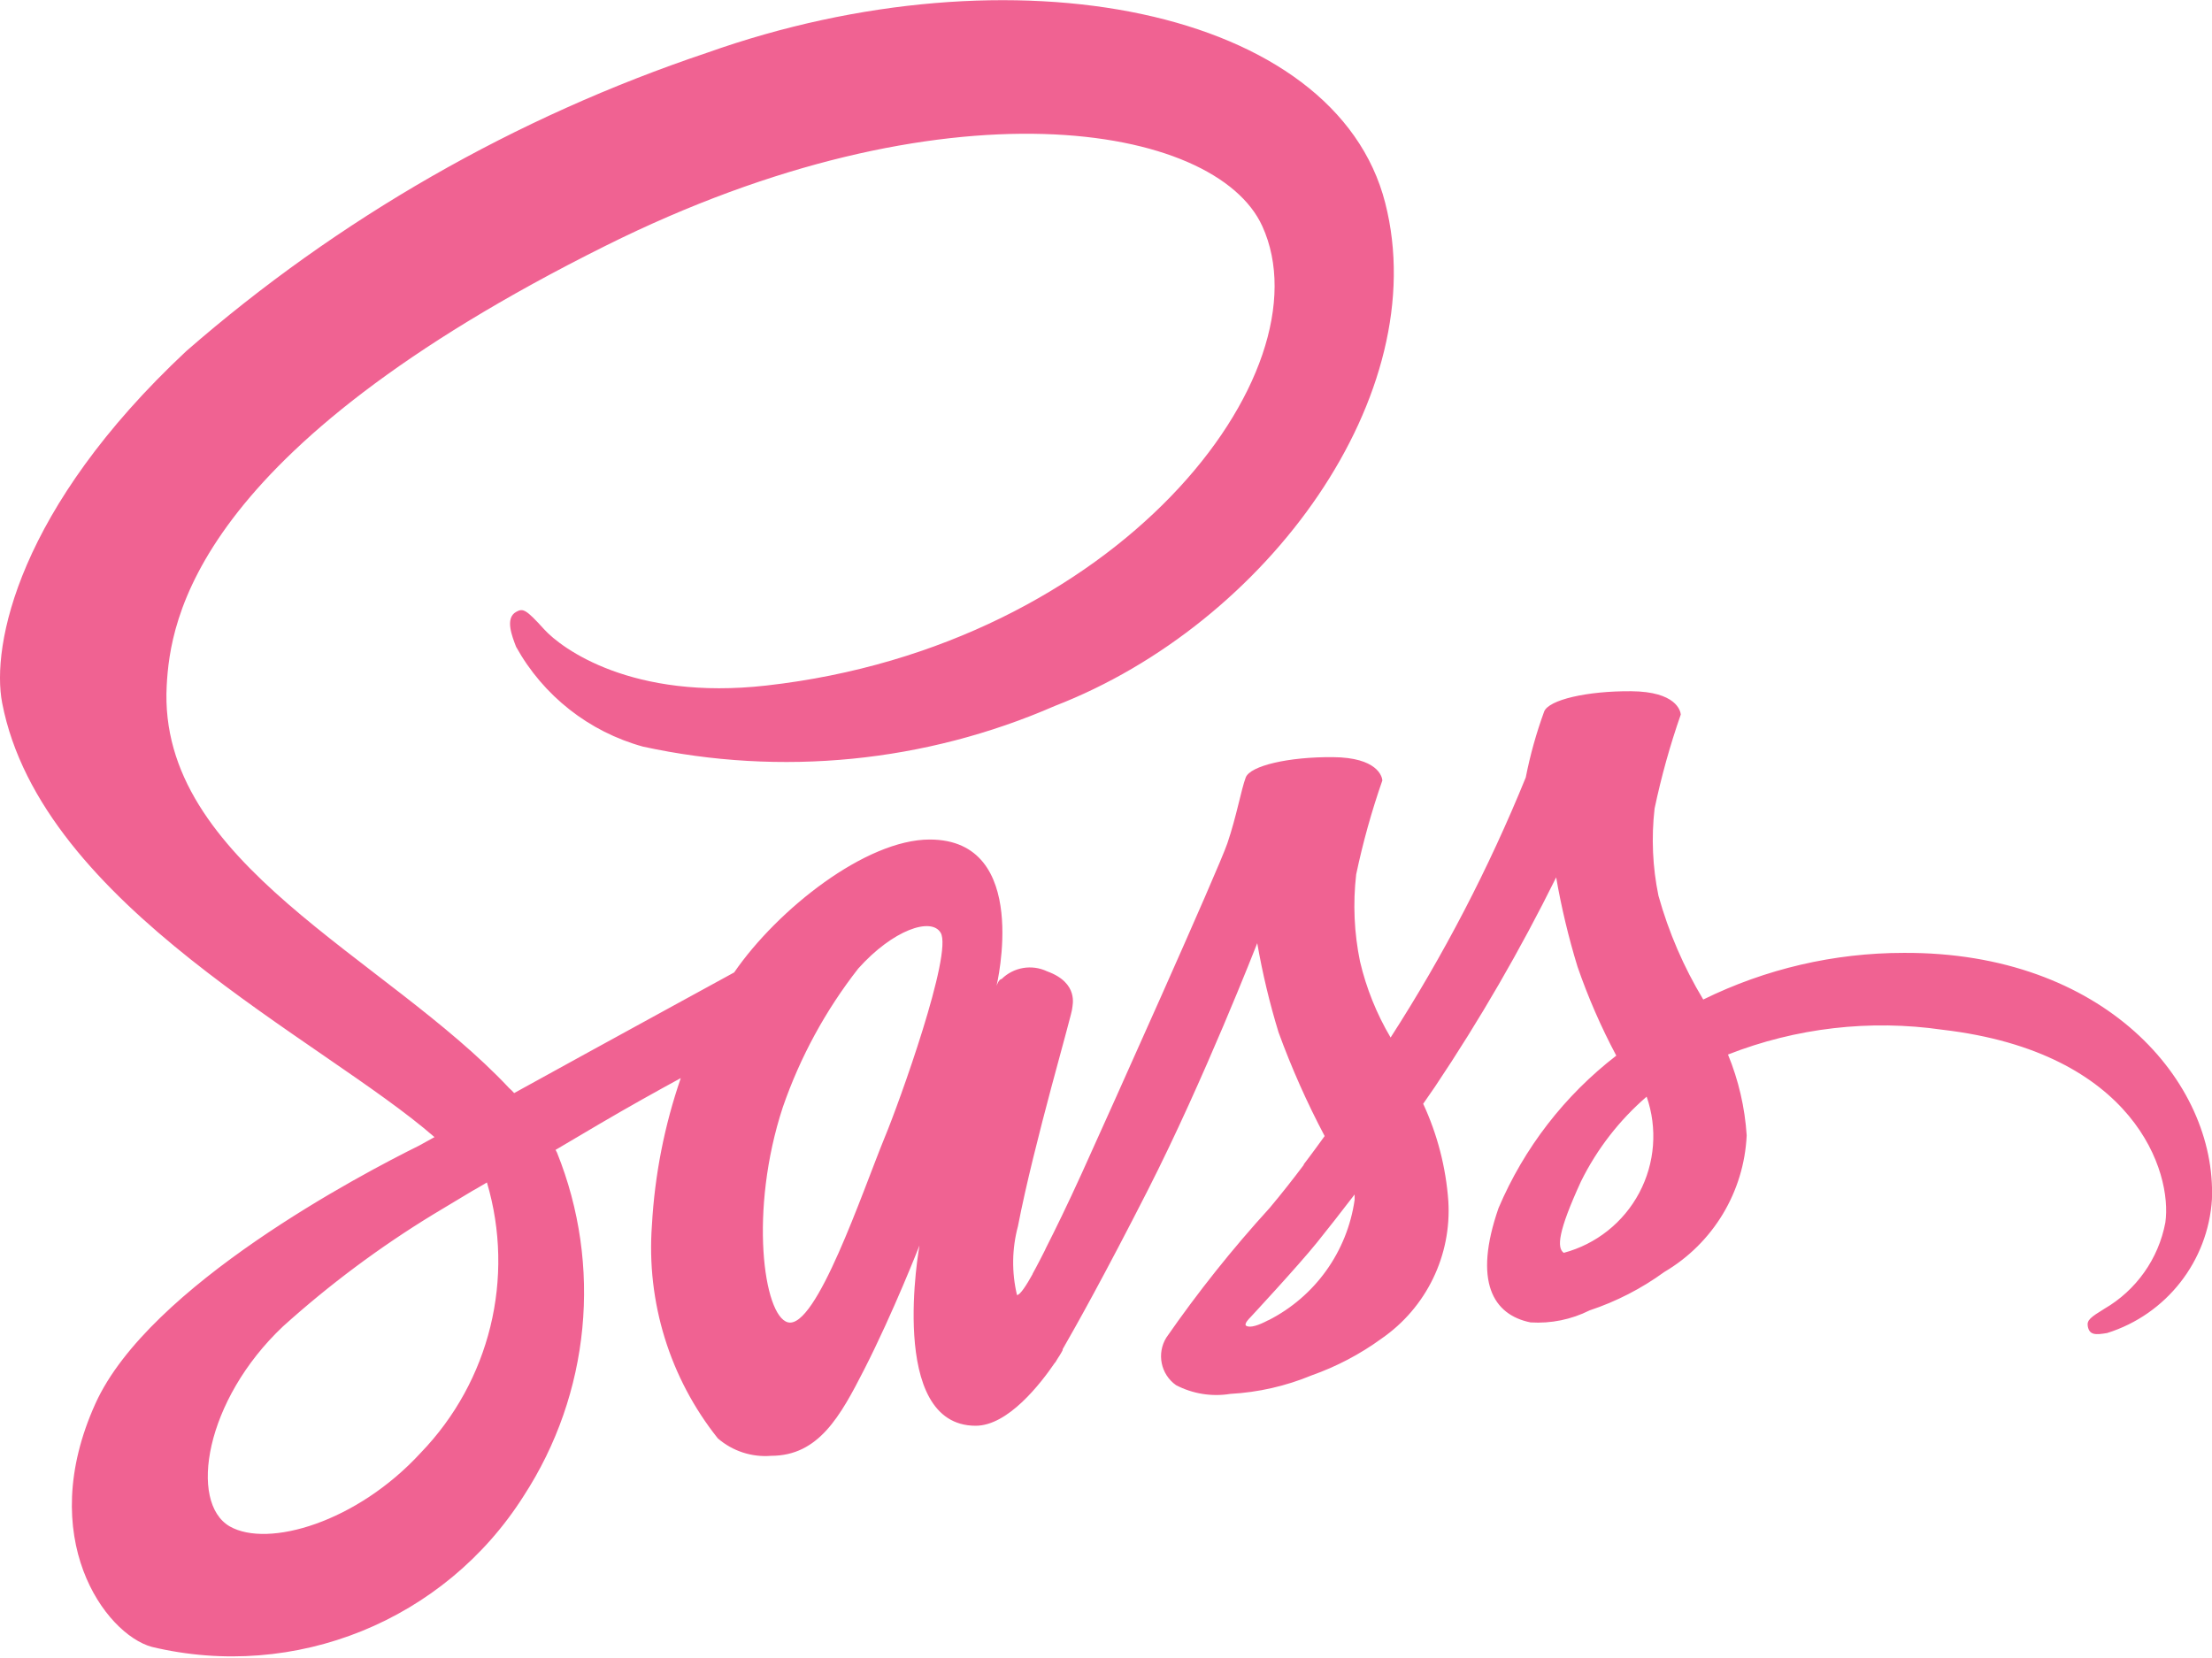
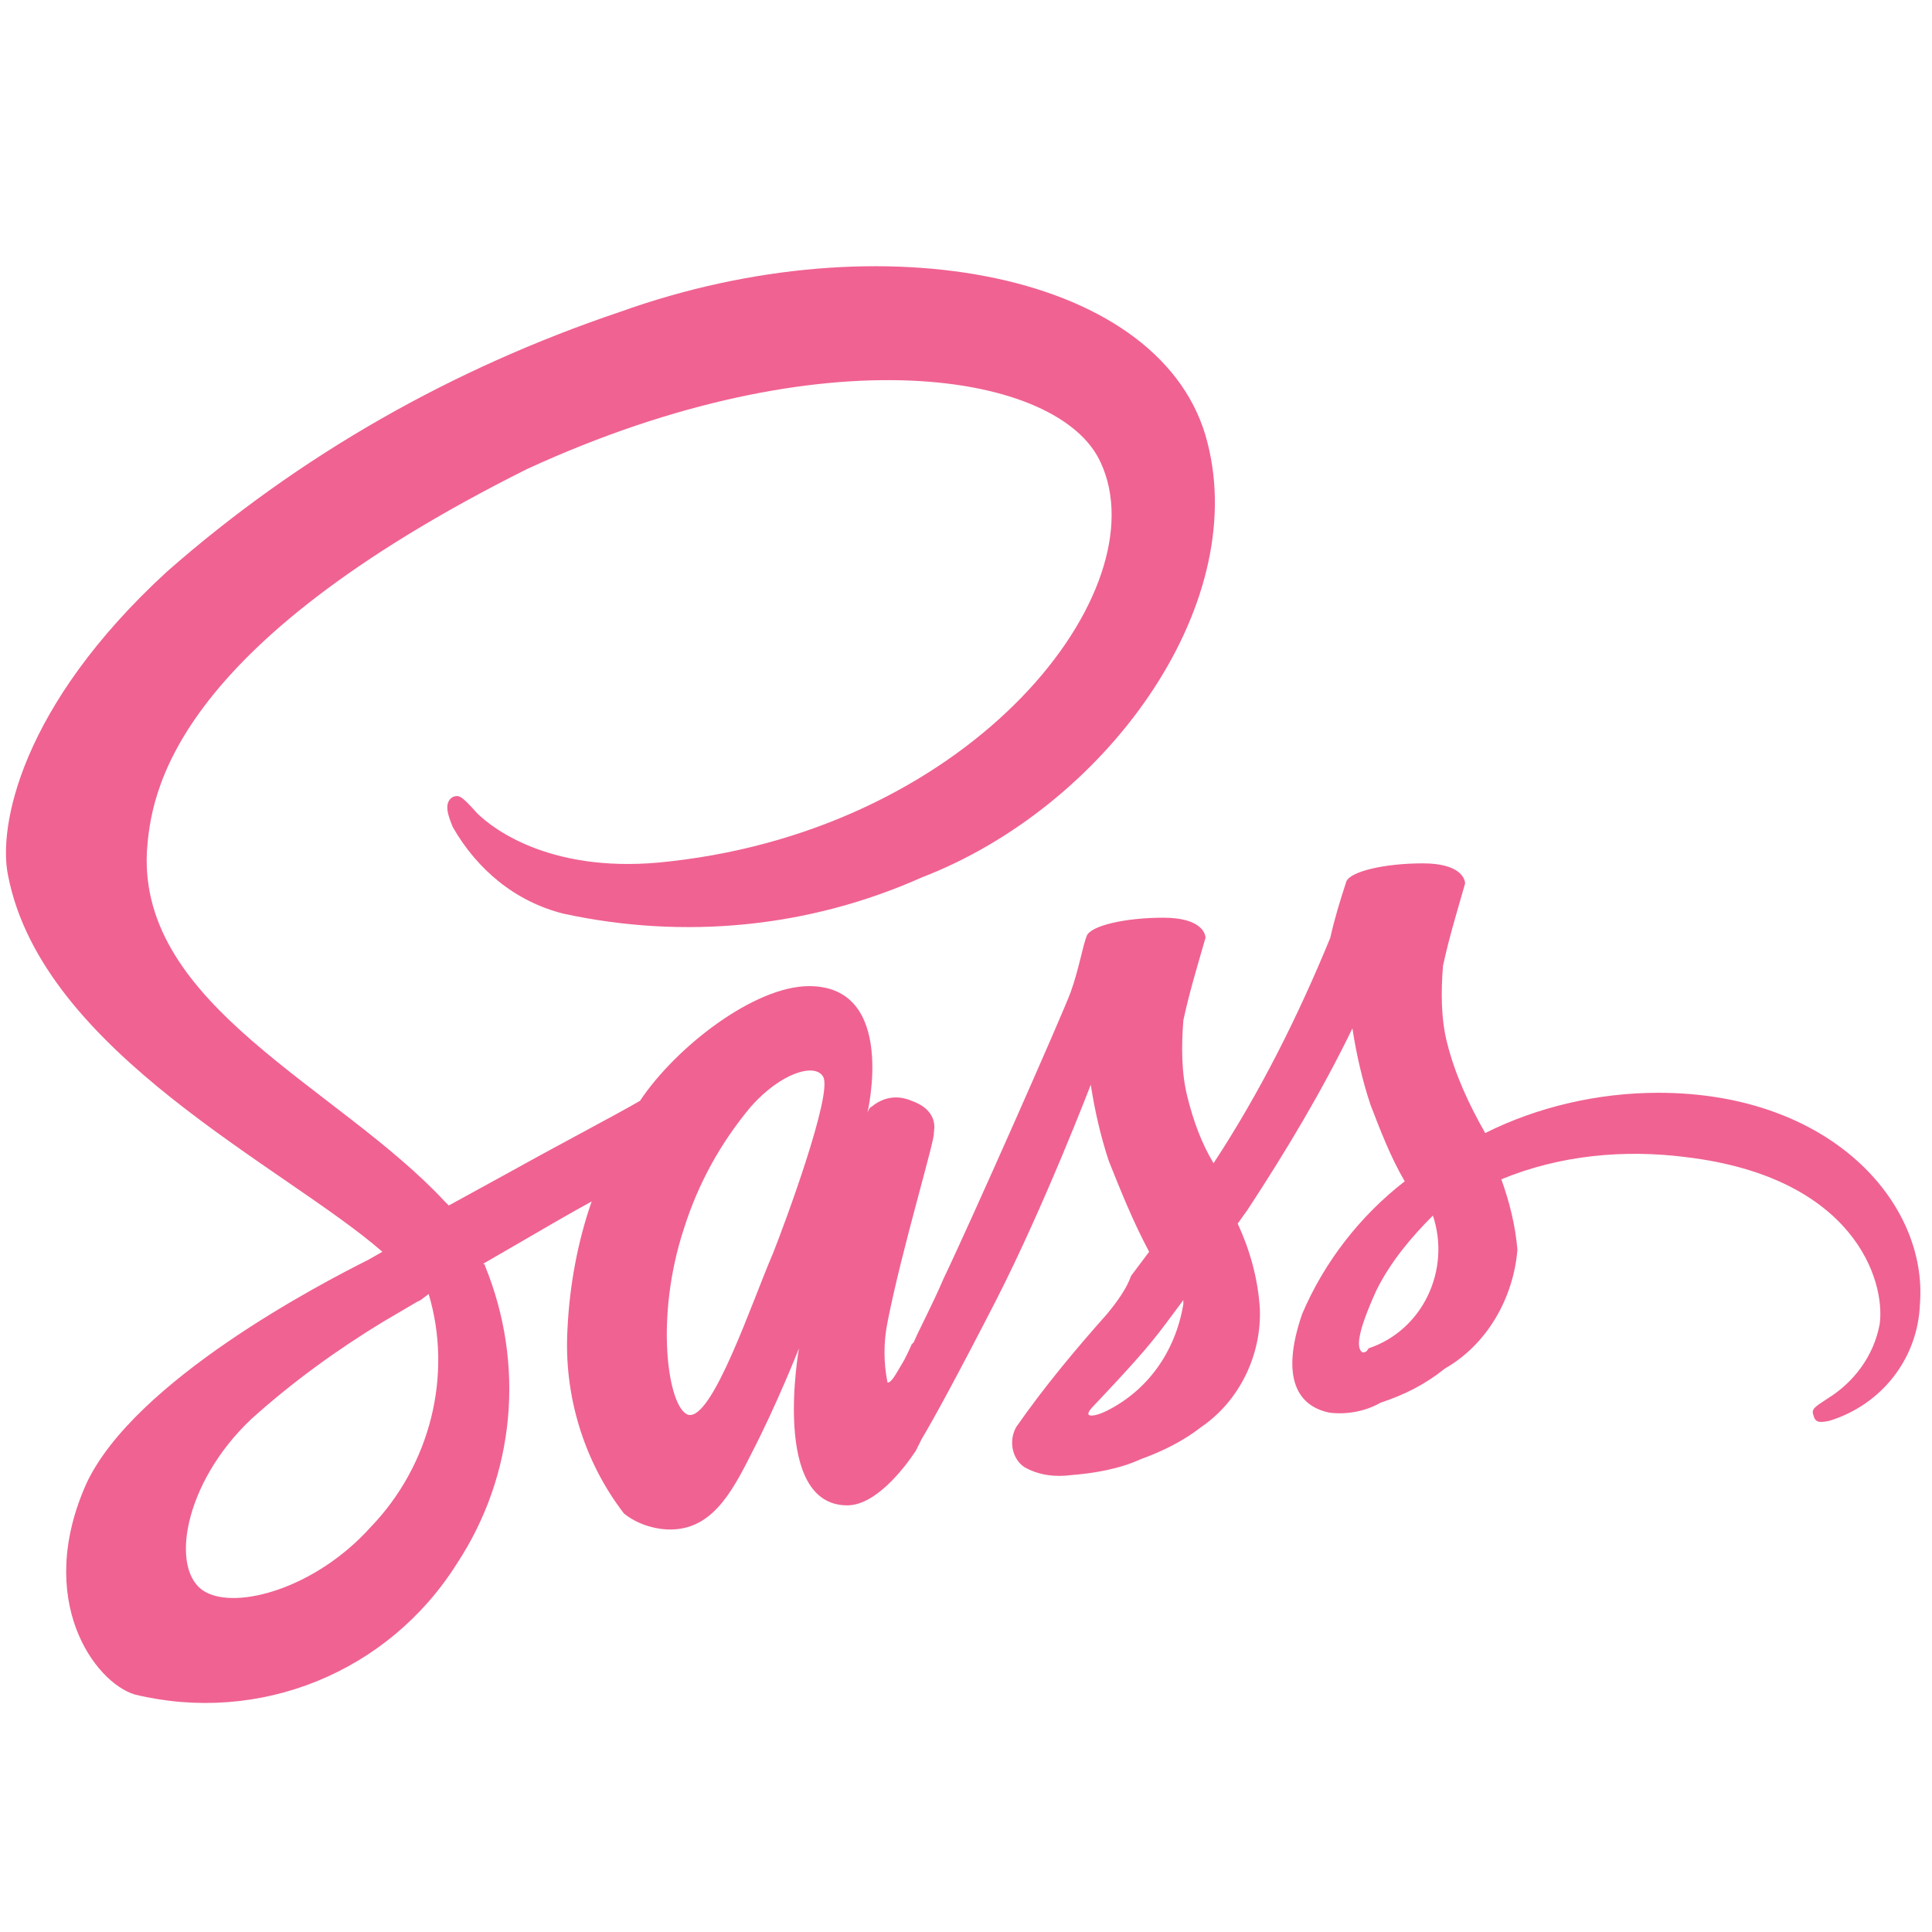
- <svg xmlns="http://www.w3.org/2000/svg" width="44.001" height="32.981" viewBox="0 0 44.001 32.981">
-   <path d="M39.867,25.956a9.032,9.032,0,0,0-3.986.928,8.343,8.343,0,0,1-.891-2.065,5.483,5.483,0,0,1-.077-1.735,15.155,15.155,0,0,1,.521-1.87c-.006-.079-.1-.456-.983-.463s-1.646.171-1.735.405a8.756,8.756,0,0,0-.366,1.311,31.462,31.462,0,0,1-2.688,5.173,5.386,5.386,0,0,1-.608-1.51,5.483,5.483,0,0,1-.077-1.735,15.155,15.155,0,0,1,.521-1.87c-.006-.079-.1-.456-.983-.463s-1.646.171-1.735.405-.185.781-.366,1.311-2.329,5.314-2.892,6.555c-.287.632-.536,1.14-.712,1.486a0,0,0,0,1,0,0l-.029.062c-.151.3-.24.458-.24.458l0,.006c-.12.217-.248.418-.311.418a2.788,2.788,0,0,1,.019-1.369c.32-1.66,1.087-4.248,1.08-4.338,0-.046.143-.5-.5-.733a.8.8,0,0,0-.906.154c-.055,0-.1.135-.1.135s.7-2.911-1.33-2.911c-1.268,0-3.024,1.387-3.889,2.644-.546.3-1.715.936-2.954,1.617l-1.423.783c-.031-.035-.063-.069-.1-.1-2.459-2.623-7-4.478-6.811-8.005.07-1.282.516-4.658,8.733-8.752C20.79,8.528,26.179,9.451,27.11,11.5c1.33,2.923-2.88,8.354-9.87,9.138-2.663.3-4.066-.734-4.415-1.118-.367-.405-.422-.423-.559-.347-.223.124-.082.481,0,.694a4.146,4.146,0,0,0,2.525,1.986,13.382,13.382,0,0,0,8.193-.81c4.236-1.638,7.543-6.2,6.571-10.005-.988-3.874-7.412-5.148-13.492-2.988A30.549,30.549,0,0,0,5.706,13.984c-3.349,3.132-3.883,5.859-3.663,7,.782,4.048,6.361,6.684,8.6,8.637l-.308.17c-1.12.554-5.373,2.78-6.437,5.131-1.207,2.667.192,4.581,1.118,4.839a6.865,6.865,0,0,0,7.4-3,7.436,7.436,0,0,0,.663-6.834c-.009-.017-.019-.034-.028-.052l.876-.517c.57-.335,1.13-.647,1.615-.911a10.824,10.824,0,0,0-.574,2.926,6.085,6.085,0,0,0,1.311,4.241,1.439,1.439,0,0,0,1.06.347c.945,0,1.376-.786,1.851-1.716.582-1.14,1.1-2.468,1.1-2.468s-.648,3.586,1.118,3.586c.644,0,1.291-.835,1.58-1.26a.042.042,0,0,1,0,.007l.05-.083c.067-.1.1-.167.1-.167l0-.019c.259-.449.833-1.473,1.693-3.162,1.112-2.182,2.178-4.916,2.178-4.916a14.6,14.6,0,0,0,.424,1.774A16.541,16.541,0,0,0,28.35,29.6c-.258.358-.416.563-.416.563a.082.082,0,0,0,0,.011c-.206.274-.437.569-.679.857A24.832,24.832,0,0,0,25.2,33.61a.705.705,0,0,0,.193.945,1.733,1.733,0,0,0,1.08.174,4.919,4.919,0,0,0,1.617-.368,5.426,5.426,0,0,0,1.39-.731,3.092,3.092,0,0,0,1.33-2.738,5.546,5.546,0,0,0-.5-1.934l.235-.34a36.794,36.794,0,0,0,2.41-4.164,14.6,14.6,0,0,0,.424,1.774A12.3,12.3,0,0,0,34.151,28a7.566,7.566,0,0,0-2.342,3.032c-.508,1.462-.11,2.124.636,2.275a2.3,2.3,0,0,0,1.175-.239,5.437,5.437,0,0,0,1.486-.764,3.332,3.332,0,0,0,1.639-2.718,5.1,5.1,0,0,0-.372-1.608,8.4,8.4,0,0,1,4.266-.493c3.827.447,4.577,2.836,4.434,3.836a2.525,2.525,0,0,1-1.215,1.716c-.268.166-.35.224-.328.347.033.179.157.173.386.134A2.984,2.984,0,0,0,46,30.855C46.089,28.509,43.844,25.935,39.867,25.956ZM10.37,35.9c-1.268,1.383-3.038,1.9-3.8,1.465-.82-.475-.495-2.511,1.06-3.979a20.12,20.12,0,0,1,2.984-2.225l.786-.472.086-.048v0l.2-.118A5.494,5.494,0,0,1,10.37,35.9ZM19.6,29.623c-.441,1.076-1.365,3.83-1.928,3.682-.483-.127-.777-2.22-.1-4.28a9.528,9.528,0,0,1,1.5-2.757c.692-.774,1.454-1.027,1.639-.713C20.959,25.955,19.882,28.948,19.6,29.623Zm7.629,3.64c-.187.1-.359.159-.438.112-.059-.035.077-.164.077-.164s.954-1.027,1.33-1.494c.219-.272.472-.595.748-.955,0,.036,0,.072,0,.107A3.191,3.191,0,0,1,27.234,33.263Zm5.877-1.34c-.14-.1-.116-.42.343-1.421a5.371,5.371,0,0,1,1.306-1.686,2.4,2.4,0,0,1-1.649,3.107Z" transform="translate(-2 -7)" fill="#f06292" />
+ <svg xmlns="http://www.w3.org/2000/svg" xml:space="preserve" viewBox="0 0 96 96">
+   <path fill="#f06292" d="M82.4 54.3c-3 0-6 .7-8.6 2-.8-1.4-1.5-2.9-1.9-4.5-.3-1.2-.3-2.5-.2-3.8.3-1.4.7-2.7 1.1-4.1 0-.2-.2-1-2.1-1-1.9 0-3.6.4-3.8.9-.3.9-.6 1.9-.8 2.8-1.6 3.9-3.5 7.7-5.8 11.2-.6-1-1-2.1-1.3-3.3-.3-1.2-.3-2.5-.2-3.8.3-1.4.7-2.7 1.1-4.1 0-.2-.2-1-2.1-1-1.9 0-3.6.4-3.8.9s-.4 1.7-.8 2.8-5 11.5-6.3 14.2c-.6 1.4-1.2 2.5-1.5 3.2l-.1.1c-.3.7-.5 1-.5 1-.3.5-.5.9-.7.9-.2-1-.2-2 0-3 .7-3.6 2.4-9.2 2.3-9.4 0-.1.3-1.1-1.1-1.6-.7-.3-1.4-.2-2 .3-.1 0-.2.3-.2.3s1.5-6.3-2.9-6.3c-2.7 0-6.6 3-8.4 5.7-1.2.7-3.7 2-6.4 3.5l-3.1 1.7-.2-.2C16.8 54 6.9 50 7.3 42.3c.2-2.8 1.1-10.1 18.9-19 14.8-6.8 26.5-4.8 28.5-.3 2.9 6.3-6.2 18.1-21.4 19.8-5.8.7-8.8-1.6-9.6-2.4-.8-.9-.9-.9-1.2-.8-.5.3-.2 1 0 1.5 1.2 2.1 3.1 3.7 5.5 4.3 6 1.3 12.2.7 17.8-1.8C54.9 40.1 62.1 30.2 60 22c-2.1-8.4-16.1-11.2-29.2-6.5-8.3 2.8-15.9 7.1-22.5 12.9C1 35.1-.1 41.1.4 43.5 2.1 52.3 14.2 58 19 62.2l-.7.4c-2.4 1.2-11.6 6-14 11.1-2.6 5.8.4 9.9 2.4 10.5 6.2 1.5 12.6-1.1 16-6.5 2.9-4.4 3.4-9.9 1.4-14.8 0 0 0-.1-.1-.1l1.9-1.1c1.2-.7 2.4-1.4 3.5-2-.7 2-1.1 4.2-1.2 6.3-.2 3.3.8 6.6 2.8 9.2.6.5 1.5.8 2.3.8 2 0 3-1.7 4-3.7 1.3-2.5 2.4-5.3 2.4-5.3s-1.4 7.8 2.4 7.8c1.4 0 2.8-1.8 3.4-2.7l.1-.2.2-.4c.6-1 1.8-3.2 3.7-6.9 2.4-4.7 4.7-10.7 4.7-10.7.2 1.3.5 2.6.9 3.8.6 1.5 1.2 3 2 4.5l-.9 1.2c-.2.6-.7 1.3-1.2 1.9-1.6 1.8-3.1 3.6-4.5 5.6-.4.7-.2 1.6.4 2 .7.4 1.5.5 2.3.4 1.2-.1 2.4-.3 3.5-.8 1.1-.4 2.1-.9 3-1.6 1.9-1.3 3-3.6 2.9-5.9-.1-1.5-.5-2.9-1.1-4.2l.5-.7c1.9-2.9 3.7-5.9 5.2-9 .2 1.3.5 2.6.9 3.8.5 1.3 1 2.6 1.7 3.8-2.2 1.7-4 4-5.1 6.6-1.1 3.2-.2 4.6 1.4 4.9.9.1 1.8-.1 2.5-.5 1.2-.4 2.2-.9 3.2-1.7 2.1-1.2 3.4-3.5 3.6-5.9-.1-1.2-.4-2.4-.8-3.5 2.9-1.2 6.1-1.5 9.2-1.1 8.3 1 9.9 6.1 9.6 8.3-.3 1.6-1.3 2.9-2.6 3.7-.6.4-.8.5-.7.8.1.4.3.4.8.3 2.6-.8 4.4-3.1 4.5-5.8.4-5-4.4-10.5-13-10.5zm-64 21.6c-2.7 3-6.6 4.1-8.2 3.2-1.8-1-1.1-5.4 2.3-8.6 2-1.8 4.2-3.4 6.5-4.8l1.7-1 .2-.1.4-.3c1.2 4 .1 8.5-2.9 11.6zm20-13.6c-1 2.3-3 8.3-4.2 8-1-.3-1.7-4.8-.2-9.3.7-2.2 1.8-4.2 3.3-6 1.5-1.7 3.2-2.2 3.6-1.5.5.8-1.9 7.3-2.5 8.8zM55 70.1c-.4.2-.8.3-.9.2-.1-.1.2-.4.2-.4s2.1-2.2 2.9-3.2c.5-.6 1-1.3 1.6-2.1v.2c-.4 2.4-1.8 4.3-3.8 5.3zm12.7-2.9c-.3-.2-.3-.9.7-3.1.7-1.4 1.7-2.6 2.8-3.7.9 2.7-.5 5.7-3.2 6.6-.1.2-.2.2-.3.2z" />
</svg>
